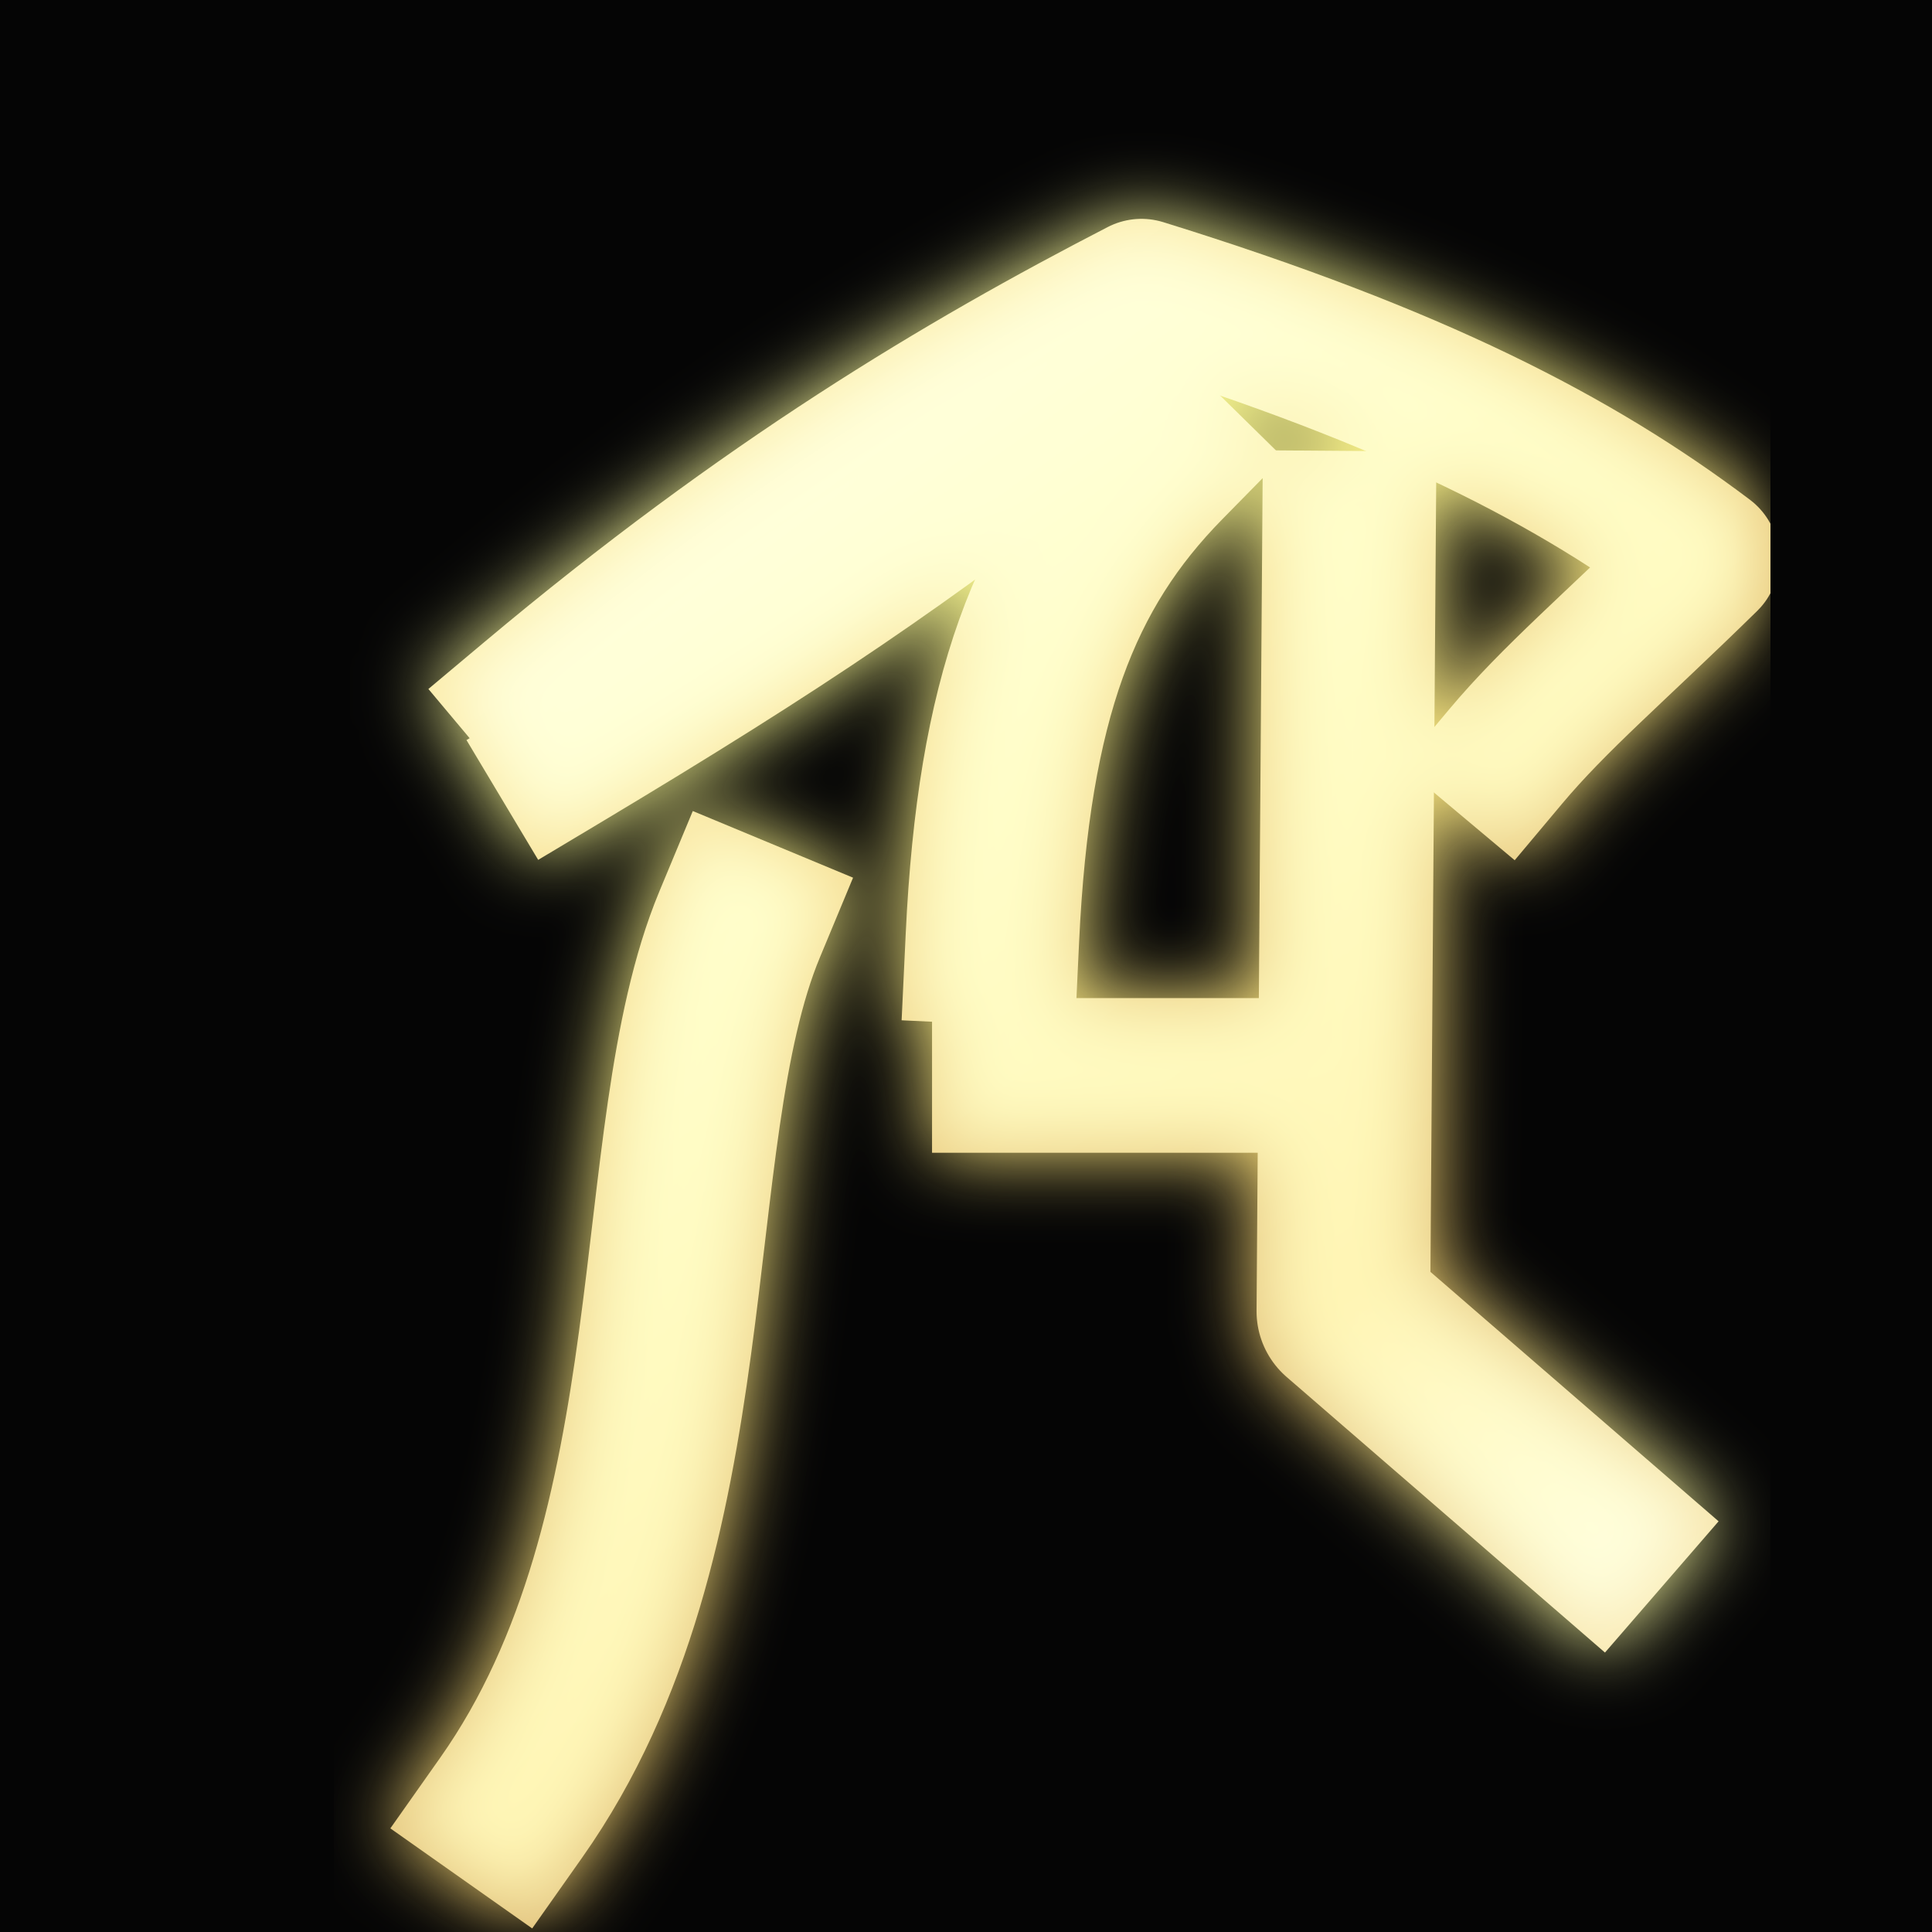
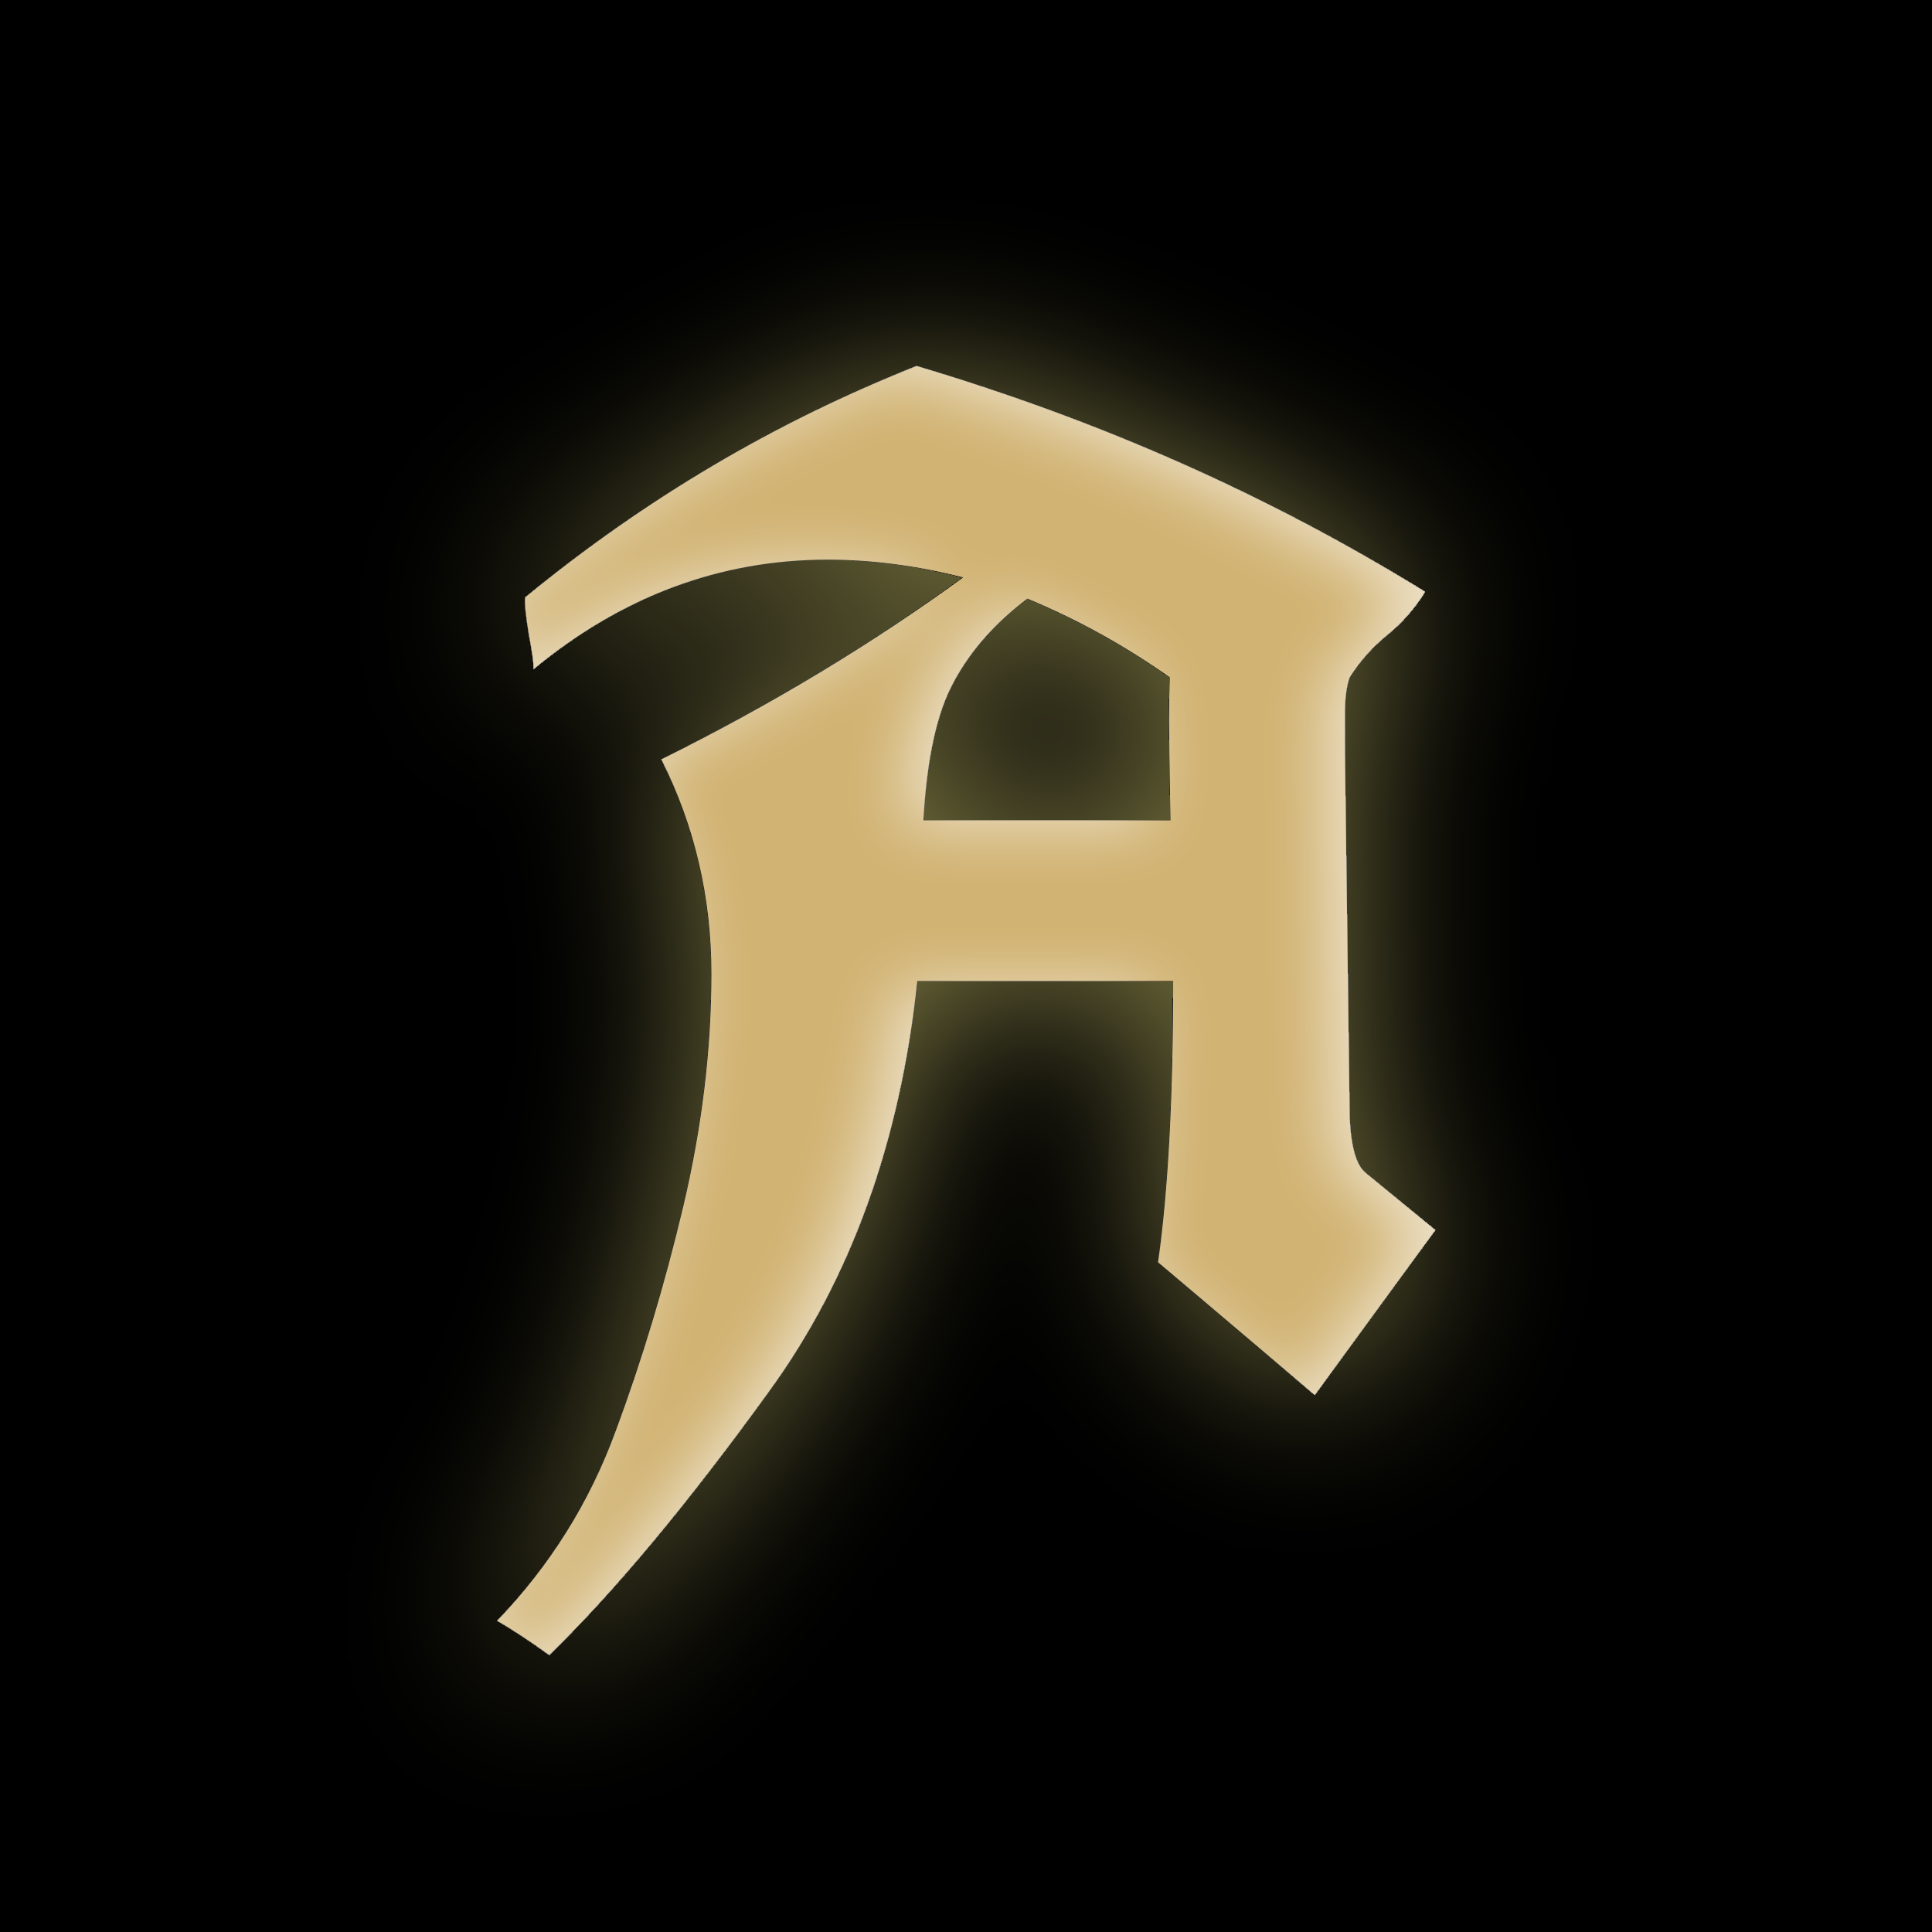
<svg xmlns="http://www.w3.org/2000/svg" width="1024" height="1024" viewBox="0 0 1024 1024" fill="none">
-   <rect width="1024" height="1024" fill="#050505" />
-   <g filter="url(#glow)">
-     <path d="M282 370C406 266 510 204 605 155C750 200 835 244 904 296C855 344 824 370 798 401" stroke="url(#gold)" stroke-width="78" stroke-linecap="square" stroke-linejoin="round" />
-     <path d="M298 405C420 332 481 290 571 220" stroke="url(#gold)" stroke-width="74" stroke-linecap="square" stroke-linejoin="round" />
-     <path d="M392 490C345 603 374 812 271 958" stroke="url(#gold)" stroke-width="92" stroke-linecap="square" stroke-linejoin="round" />
-     <path d="M615 243C559 300 532 370 526 497" stroke="url(#gold)" stroke-width="92" stroke-linecap="square" stroke-linejoin="round" />
-     <path d="M535 570H690" stroke="url(#gold)" stroke-width="82" stroke-linecap="square" stroke-linejoin="round" />
-     <path d="M715 285L712 695L846 811" stroke="url(#gold)" stroke-width="92" stroke-linecap="square" stroke-linejoin="round" />
+   <g clip-path="url(#clip0_3349_2)">
+     <rect width="1024" height="1024" fill="black" />
+     <g filter="url(#filter0_di_3349_2)">
+       <path d="M510.48 306.055C485.824 299.77 461.893 296.628 438.687 296.628C381.639 296.628 329.667 315.966 282.772 354.643C283.014 352.225 282.168 345.94 280.234 335.788C278.542 325.393 277.938 318.988 278.421 316.57C341.996 264.357 411.13 223.505 485.824 194.014C583.482 223.022 673.284 262.907 755.23 313.67C749.912 322.372 743.264 329.986 735.287 336.513C727.31 343.04 720.663 350.533 715.345 358.994C713.653 363.587 712.807 370.113 712.807 378.574V398.154L715.345 592.503C716.07 608.215 718.971 618.006 724.047 621.873L760.669 651.968L696.853 739.353L613.819 669.01C619.137 631.059 621.796 581.384 621.796 519.985H486.187C477.001 605.556 450.773 678.075 407.504 737.54C364.476 797.005 325.679 843.538 291.112 877.138C280.959 869.886 271.774 863.843 263.555 859.009C291.595 829.759 312.505 796.28 326.283 758.57C340.304 720.861 352.269 681.097 362.18 639.278C372.091 597.217 377.046 556.123 377.046 515.996C377.046 475.628 368.223 437.797 350.577 402.505C409.317 373.256 462.618 341.106 510.48 306.055ZM620.346 434.775C619.862 406.01 619.62 388.364 619.62 381.837C619.62 375.069 619.741 367.454 619.983 358.994C596.052 342.073 570.912 328.173 544.564 317.296C527.401 330.107 514.348 344.853 505.404 361.532C496.46 377.969 491.142 402.384 489.45 434.775H620.346Z" fill="#D1B373" />
+     </g>
  </g>
  <defs>
-     <linearGradient id="gold" x1="271" y1="155" x2="846" y2="958" gradientUnits="userSpaceOnUse">
-       <stop stop-color="#FFF3B0" />
-       <stop offset="0.35" stop-color="#F4D88B" />
-       <stop offset="0.7" stop-color="#DDBB75" />
-       <stop offset="1" stop-color="#FFF0B8" />
-     </linearGradient>
-     <filter id="glow" x="177" y="61" width="761" height="989" filterUnits="userSpaceOnUse" color-interpolation-filters="sRGB">
+     <filter id="filter0_di_3349_2" x="171.986" y="105.047" width="680.252" height="866.262" filterUnits="userSpaceOnUse" color-interpolation-filters="sRGB">
      <feFlood flood-opacity="0" result="BackgroundImageFix" />
-       <feBlend in="SourceGraphic" in2="BackgroundImageFix" result="shape" />
-       <feGaussianBlur stdDeviation="20" result="blurred" />
-       <feColorMatrix in="blurred" type="matrix" values="1 0 0 0 0.15 0 1 0 0 0.12 0 0 1 0 0 0 0 0 1 0" result="tinted" />
-       <feBlend in="SourceGraphic" in2="tinted" mode="screen" />
+       <feColorMatrix in="SourceAlpha" type="matrix" values="0 0 0 0 0 0 0 0 0 0 0 0 0 0 0 0 0 0 127 0" result="hardAlpha" />
+       <feOffset dy="2.601" />
+       <feGaussianBlur stdDeviation="45.785" />
+       <feComposite in2="hardAlpha" operator="out" />
+       <feColorMatrix type="matrix" values="0 0 0 0 0.489 0 0 0 0 0.47 0 0 0 0 0.261 0 0 0 1 0" />
+       <feBlend mode="normal" in2="BackgroundImageFix" result="effect1_dropShadow_3349_2" />
+       <feBlend mode="normal" in="SourceGraphic" in2="effect1_dropShadow_3349_2" result="shape" />
+       <feColorMatrix in="SourceAlpha" type="matrix" values="0 0 0 0 0 0 0 0 0 0 0 0 0 0 0 0 0 0 127 0" result="hardAlpha" />
+       <feOffset dx="-11.056" dy="2.601" />
+       <feGaussianBlur stdDeviation="16.259" />
+       <feComposite in2="hardAlpha" operator="arithmetic" k2="-1" k3="1" />
+       <feColorMatrix type="matrix" values="0 0 0 0 1 0 0 0 0 1 0 0 0 0 1 0 0 0 0.6 0" />
+       <feBlend mode="plus-lighter" in2="shape" result="effect2_innerShadow_3349_2" />
    </filter>
+     <clipPath id="clip0_3349_2">
+       <rect width="1024" height="1024" fill="white" />
+     </clipPath>
  </defs>
</svg>
